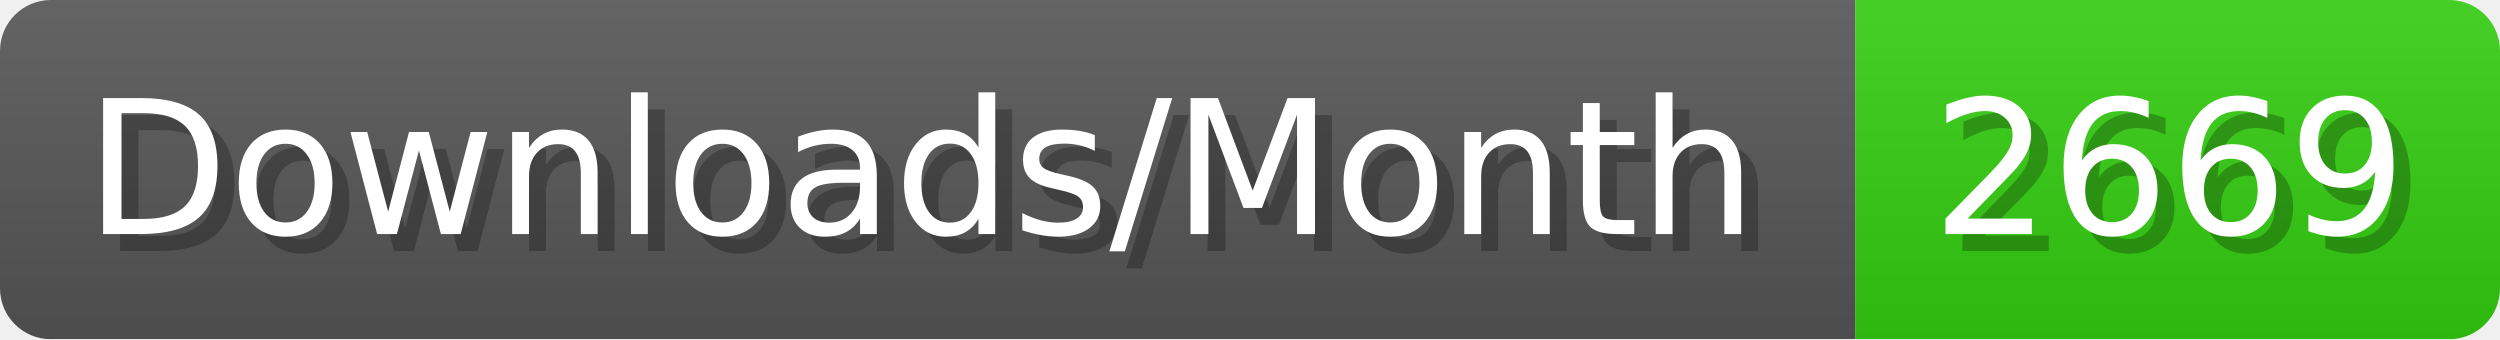
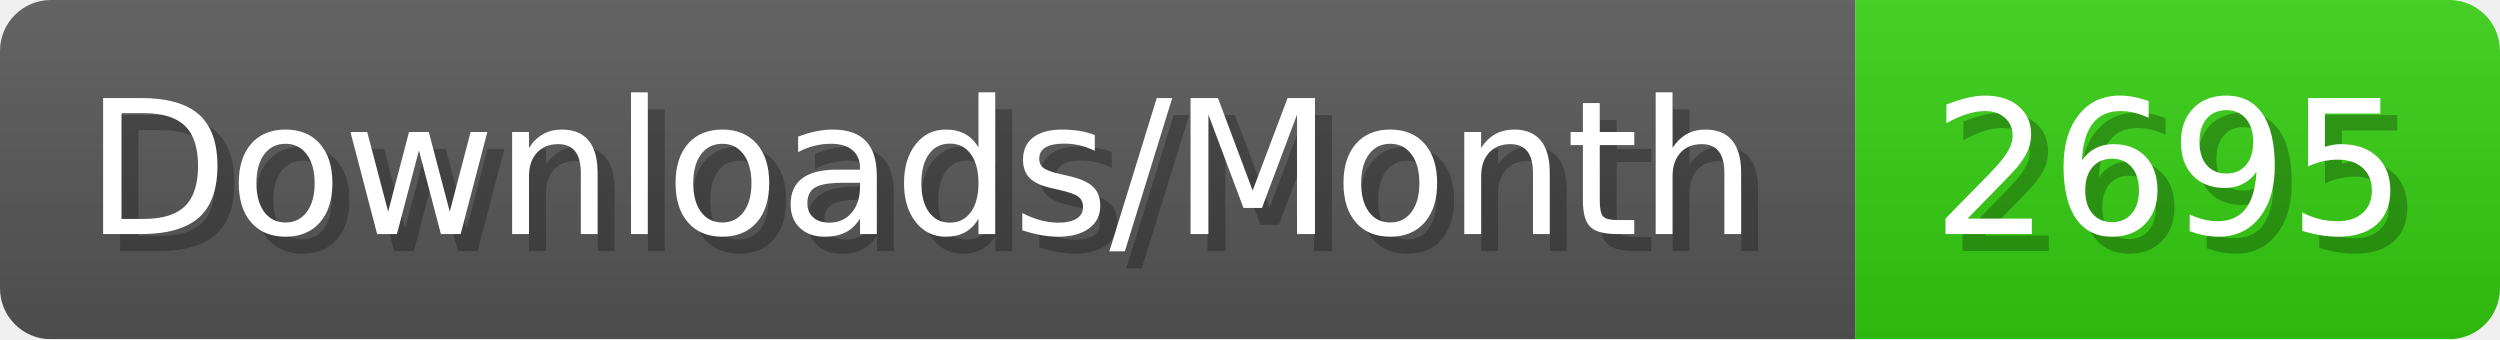
- <svg xmlns="http://www.w3.org/2000/svg" width="147.4" height="20" viewBox="0 0 1474 200" role="img" aria-label="Downloads/Month: 2669">
+ <svg xmlns="http://www.w3.org/2000/svg" width="147.4" height="20" viewBox="0 0 1474 200" role="img" aria-label="Downloads/Month: 2695">
  <linearGradient id="YlXUI" x2="0" y2="100%">
    <stop offset="0" stop-opacity=".1" stop-color="#EEE" />
    <stop offset="1" stop-opacity=".1" />
  </linearGradient>
  <mask id="JHhop">
    <rect width="1474" height="200" rx="30" fill="#FFF" />
  </mask>
  <g mask="url(#JHhop)">
    <rect width="1094" height="200" fill="#555" />
    <rect width="380" height="200" fill="#3C1" x="1094" />
    <rect width="1474" height="200" fill="url(#YlXUI)" />
  </g>
  <g aria-hidden="true" fill="#fff" text-anchor="start" font-family="Verdana,DejaVu Sans,sans-serif" font-size="110">
    <text x="60" y="148" textLength="994" fill="#000" opacity="0.25">Downloads/Month</text>
    <text x="50" y="138" textLength="994">Downloads/Month</text>
-     <text x="1149" y="148" textLength="280" fill="#000" opacity="0.25">2669</text>
-     <text x="1139" y="138" textLength="280">2669</text>
+     <text x="1149" y="148" textLength="280" fill="#000" opacity="0.25">2695</text>
+     <text x="1139" y="138" textLength="280">2695</text>
  </g>
</svg>
